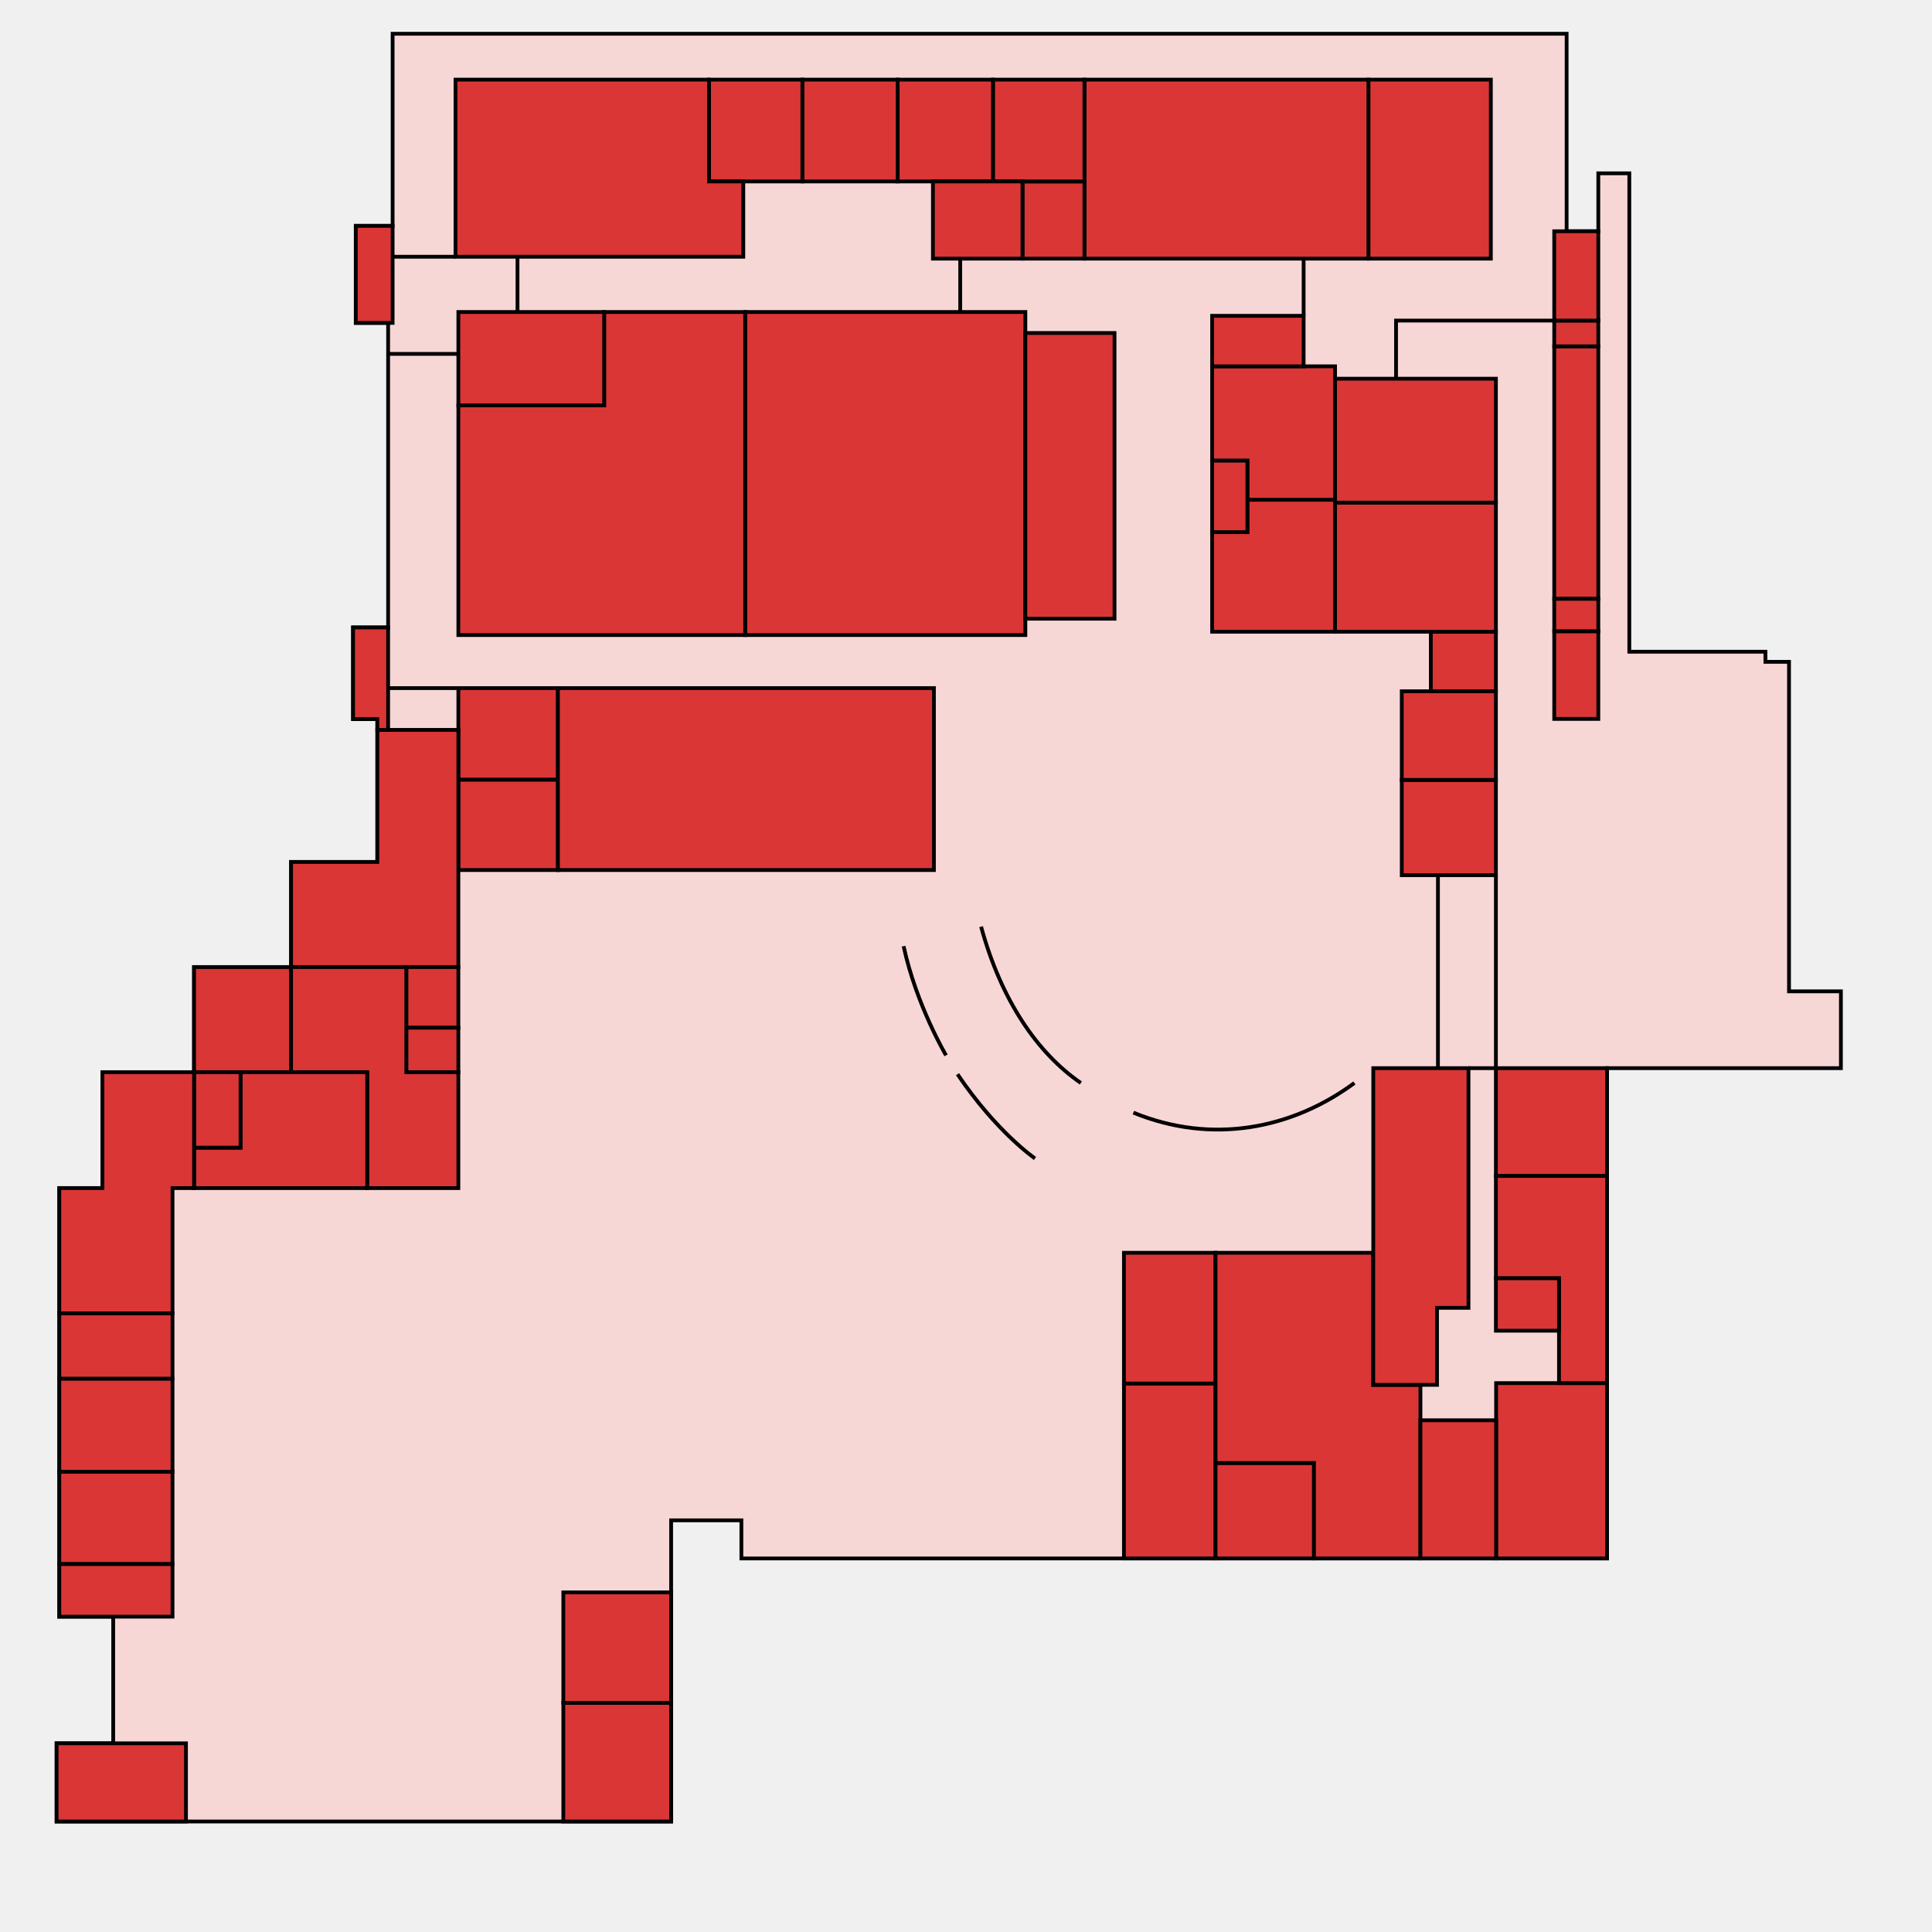
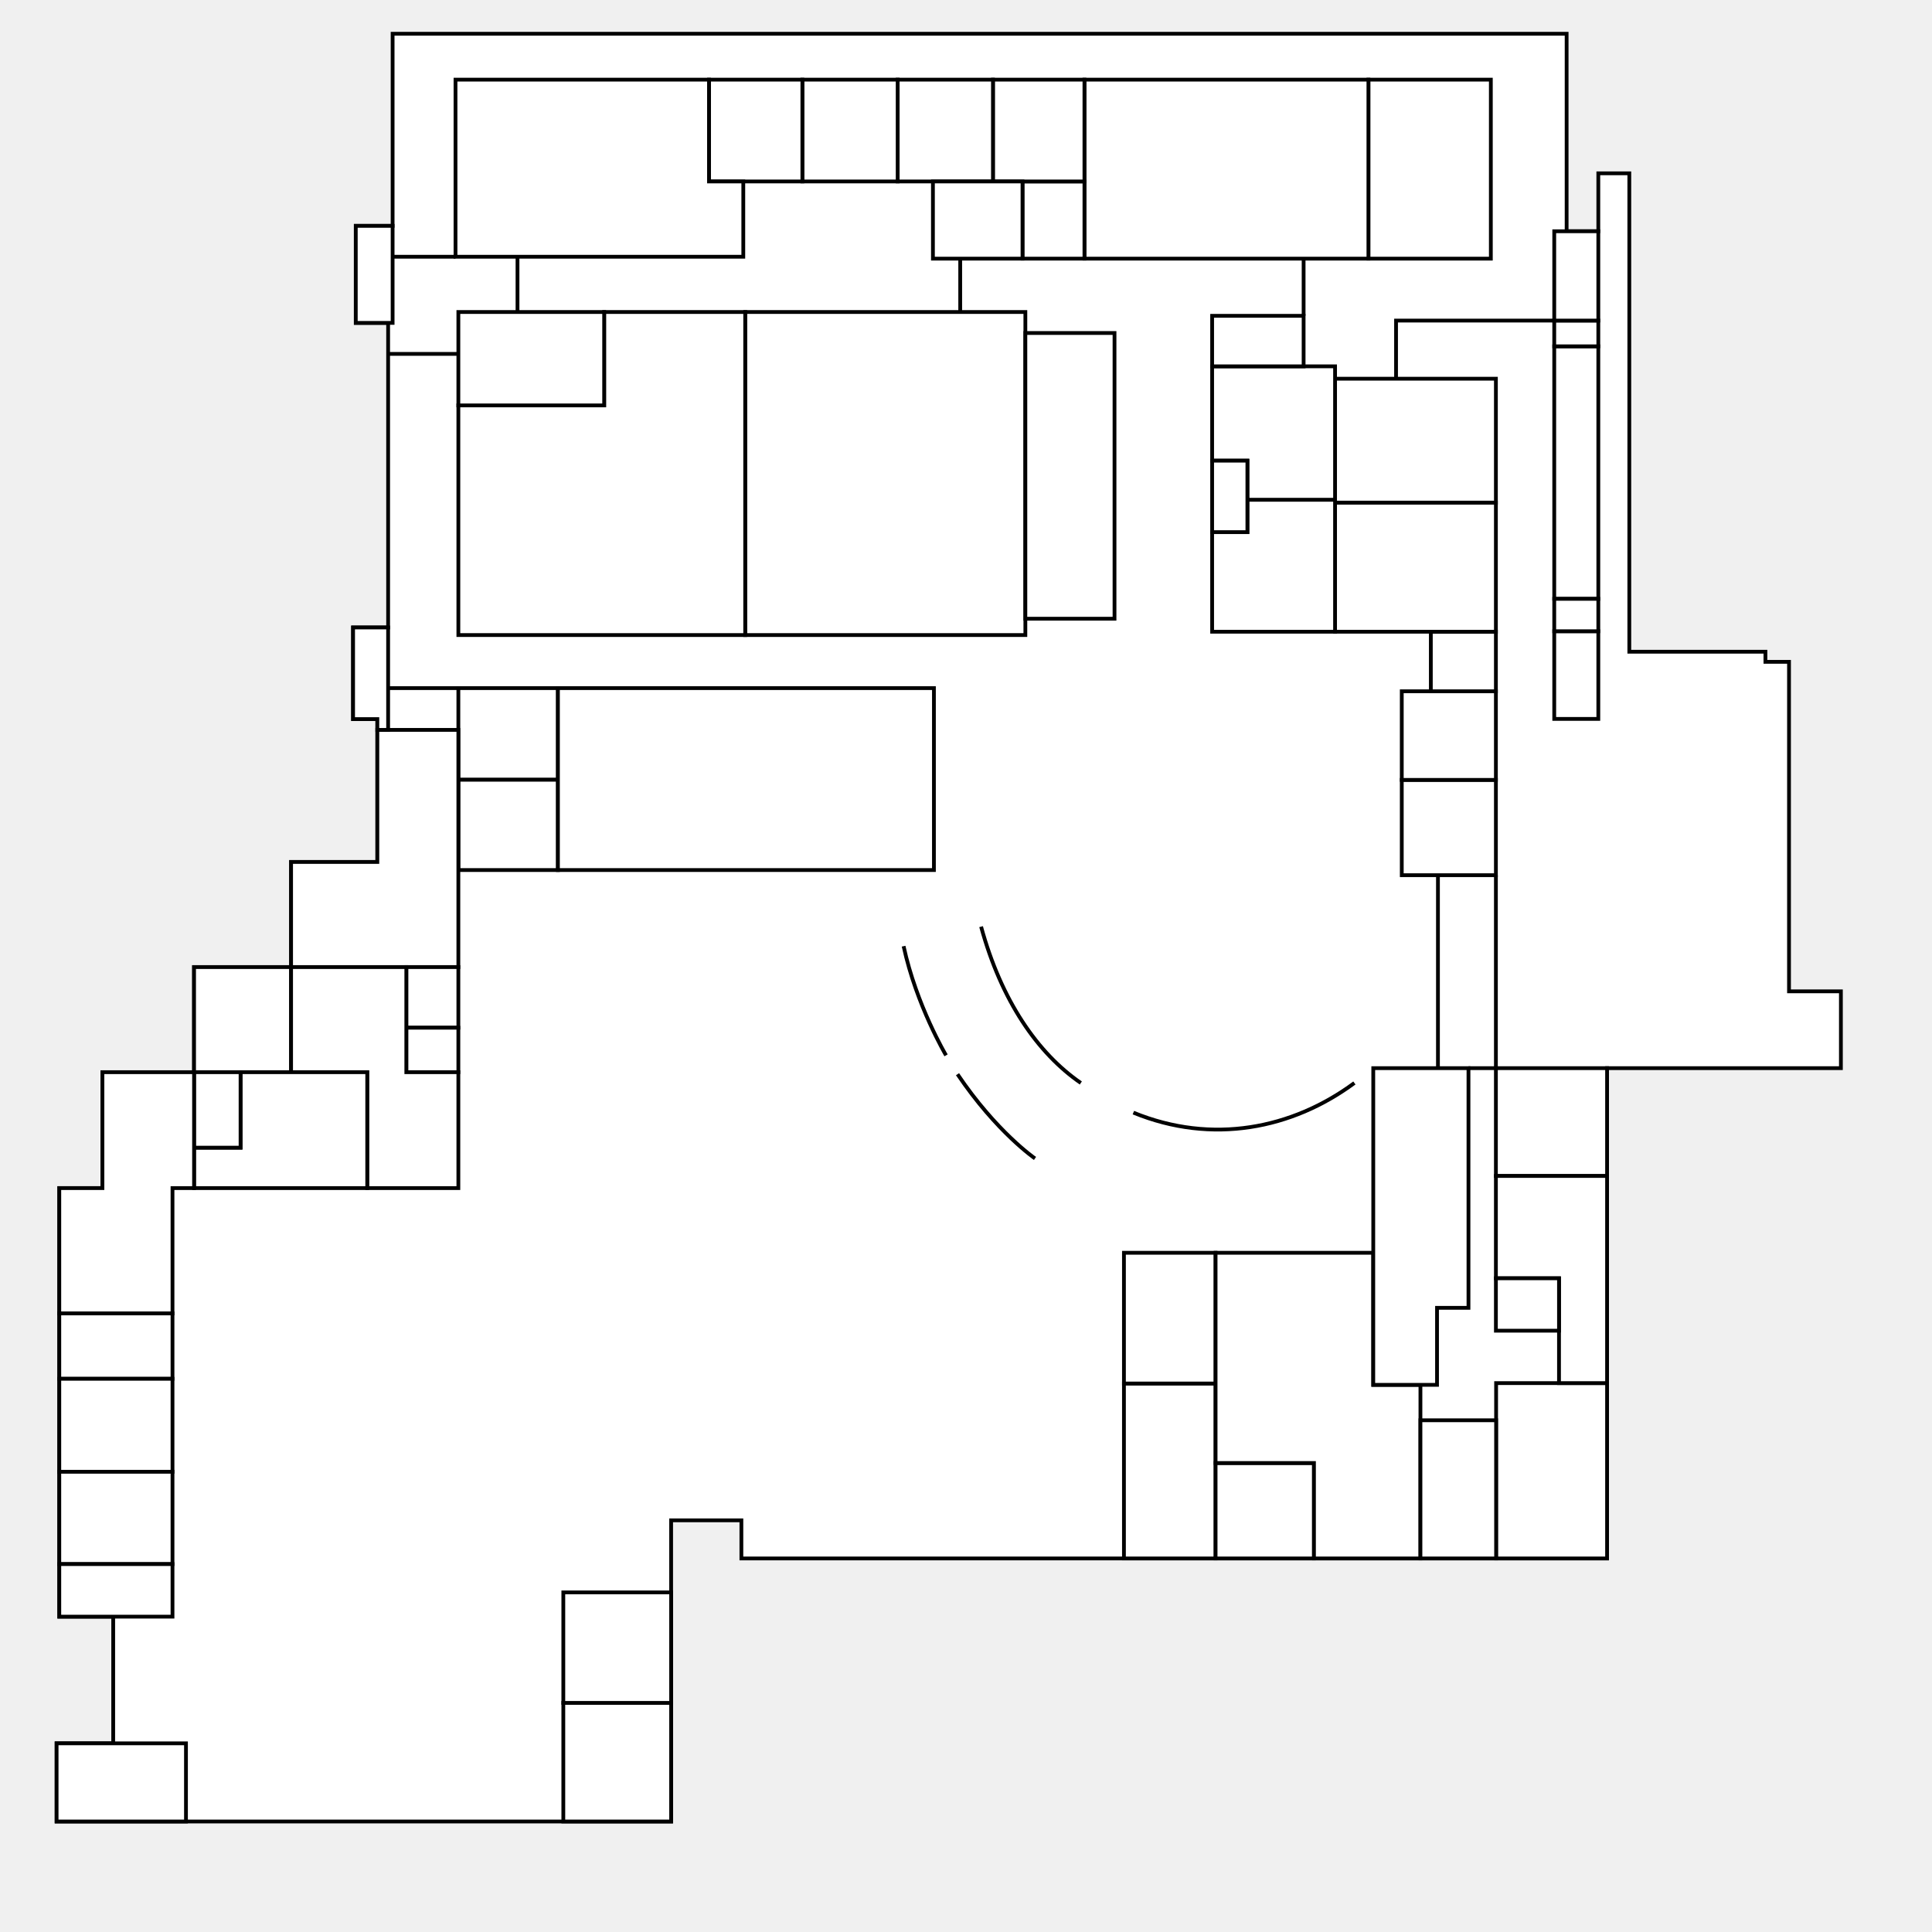
<svg xmlns="http://www.w3.org/2000/svg" width="1024" height="1024" viewBox="0 0 1024 1024" id="svg2" version="1.1">
  <defs id="defs4" />
  <g style="display:inline" id="g4499">
-     <path id="path4501" d="m 208.092,17.889 0,101.826 -19.52,0 0,51.428 17.143,0 0,161.43 -18.572,0 0,48.57 12.857,0 0,75.715 -45.715,0 0,55.715 -51.428,0 0,55.713 -48.572,0 0,61.43 -22.857,0 0,227.143 28.572,0 0,67.143 -30,0 0,41.428 325.715,0 0,-41.428 0,-67.143 0,-51.051 37.234,0 0,20.203 437.396,0 21.439,0 0,-259.867 83.93,0 12.5,0 27.5,0 0,-40.715 -27.5,0 0,-174.643 -12.5,0 0,-5.357 -72.143,0 0,-253.57 -16.43,0 0,30.715 -16.797,0 0,-104.684 -474.631,0 -147.623,0 z" style="fill:#f7d6d6;fill-opacity:1;stroke:#000000;stroke-width:2;stroke-miterlimit:4;stroke-dasharray:none;stroke-opacity:1" />
-     <rect y="924" x="30" height="41.428" width="68.571" id="rect4503" style="fill:#da3636;fill-opacity:1;stroke:#000000;stroke-width:2;stroke-miterlimit:4;stroke-dasharray:none;stroke-opacity:1" />
-     <rect y="902.571" x="298.571" height="62.856" width="57.143" id="rect4505" style="fill:#da3636;fill-opacity:1;stroke:#000000;stroke-width:2;stroke-miterlimit:4;stroke-dasharray:none;stroke-opacity:1" />
-     <rect y="844" x="298.571" height="58.571" width="57.143" id="rect4507" style="fill:#da3636;fill-opacity:1;stroke:#000000;stroke-width:2;stroke-miterlimit:4;stroke-dasharray:none;stroke-opacity:1" />
-     <rect y="733.286" x="595.714" height="92.724" width="48.571" id="rect4509" style="fill:#da3636;fill-opacity:1;stroke:#000000;stroke-width:2;stroke-miterlimit:4;stroke-dasharray:none;stroke-opacity:1" />
-     <rect y="664" x="595.714" height="69.286" width="48.571" id="rect4511" style="fill:#da3636;fill-opacity:1;stroke:#000000;stroke-width:2;stroke-miterlimit:4;stroke-dasharray:none;stroke-opacity:1" />
-     <rect y="775.429" x="644.286" height="50.581" width="52.143" id="rect4513" style="fill:#da3636;fill-opacity:1;stroke:#000000;stroke-width:2;stroke-miterlimit:4;stroke-dasharray:none;stroke-opacity:1" />
-     <path id="path4515" d="m 644.285,664 0,111.428 52.143,0 0,50.582 56.43,0 0,-92.01 -25,0 0,-70 -83.572,0 z" style="fill:#da3636;fill-opacity:1;stroke:#000000;stroke-width:2;stroke-miterlimit:4;stroke-dasharray:none;stroke-opacity:1" />
-     <path id="path4517" d="m 727.857,566.143 0,127.033 0,40.824 33.797,0 0,-40.824 16.668,0 0,-127.033 -16.668,0 z" style="fill:#da3636;fill-opacity:1;stroke:#000000;stroke-width:2;stroke-miterlimit:4;stroke-dasharray:none;stroke-opacity:1" />
-     <rect y="733.076" x="792.97" height="92.934" width="58.815" id="rect4519" style="fill:#da3636;fill-opacity:1;stroke:#000000;stroke-width:2;stroke-miterlimit:4;stroke-dasharray:none;stroke-opacity:1" />
-     <rect y="566.143" x="792.857" height="57.143" width="58.928" id="rect4521" style="fill:#da3636;fill-opacity:1;stroke:#000000;stroke-width:2;stroke-miterlimit:4;stroke-dasharray:none;stroke-opacity:1" />
-     <path id="path4523" d="m 792.857,623.285 0,54.232 33.447,0 0,55.559 25.48,0 0,-55.559 0,-54.232 -58.928,0 z" style="fill:#da3636;fill-opacity:1;stroke:#000000;stroke-width:2;stroke-miterlimit:4;stroke-dasharray:none;stroke-opacity:1" />
-     <rect y="677.518" x="792.857" height="27.779" width="33.447" id="rect4525" style="fill:#da3636;fill-opacity:1;stroke:#000000;stroke-width:2;stroke-miterlimit:4;stroke-dasharray:none;stroke-opacity:1" />
-     <rect y="752.774" x="752.857" height="73.236" width="40.112" id="rect4527" style="fill:#da3636;fill-opacity:1;stroke:#000000;stroke-width:2;stroke-miterlimit:4;stroke-dasharray:none;stroke-opacity:1" />
-     <rect y="413.363" x="742.967" height="50.508" width="49.89" id="rect4529" style="fill:#da3636;fill-opacity:1;stroke:#000000;stroke-width:2;stroke-miterlimit:4;stroke-dasharray:none;stroke-opacity:1" />
-     <rect y="366.391" x="742.967" height="46.972" width="49.89" id="rect4531" style="fill:#da3636;fill-opacity:1;stroke:#000000;stroke-width:2;stroke-miterlimit:4;stroke-dasharray:none;stroke-opacity:1" />
-     <rect y="334.823" x="758.372" height="31.567" width="34.485" id="rect4533" style="fill:#da3636;fill-opacity:1;stroke:#000000;stroke-width:2;stroke-miterlimit:4;stroke-dasharray:none;stroke-opacity:1" />
-     <rect y="266.386" x="707.612" height="68.438" width="85.245" id="rect4535" style="fill:#da3636;fill-opacity:1;stroke:#000000;stroke-width:2;stroke-miterlimit:4;stroke-dasharray:none;stroke-opacity:1" />
-     <rect y="200.726" x="707.612" height="65.66" width="85.245" id="rect4537" style="fill:#da3636;fill-opacity:1;stroke:#000000;stroke-width:2;stroke-miterlimit:4;stroke-dasharray:none;stroke-opacity:1" />
-     <rect y="334.571" x="823.779" height="46.467" width="23.363" id="rect4539" style="fill:#da3636;fill-opacity:1;stroke:#000000;stroke-width:2;stroke-miterlimit:4;stroke-dasharray:none;stroke-opacity:1" />
-     <rect y="183.553" x="823.779" height="133.845" width="23.363" id="rect4541" style="fill:#da3636;fill-opacity:1;stroke:#000000;stroke-width:2;stroke-miterlimit:4;stroke-dasharray:none;stroke-opacity:1" />
-     <rect y="169.916" x="823.779" height="13.637" width="23.363" id="rect4543" style="fill:#da3636;fill-opacity:1;stroke:#000000;stroke-width:2;stroke-miterlimit:4;stroke-dasharray:none;stroke-opacity:1" />
-     <rect y="122.572" x="823.779" height="47.344" width="23.363" id="rect4545" style="fill:#da3636;fill-opacity:1;stroke:#000000;stroke-width:2;stroke-miterlimit:4;stroke-dasharray:none;stroke-opacity:1" />
-     <rect y="317.398" x="823.779" height="17.173" width="23.363" id="rect4547" style="fill:#da3636;fill-opacity:1;stroke:#000000;stroke-width:2;stroke-miterlimit:4;stroke-dasharray:none;stroke-opacity:1" />
-     <rect y="42.215" x="725.29" height="94.871" width="64.888" id="rect4549" style="fill:#da3636;fill-opacity:1;stroke:#000000;stroke-width:2;stroke-miterlimit:4;stroke-dasharray:none;stroke-opacity:1" />
-     <rect y="42.215" x="574.777" height="94.871" width="150.513" id="rect4551" style="fill:#da3636;fill-opacity:1;stroke:#000000;stroke-width:2;stroke-miterlimit:4;stroke-dasharray:none;stroke-opacity:1" />
-     <path id="path4553" d="m 661.145,264.871 0,17.172 -18.688,0 0,52.781 65.154,0 0,-69.953 -46.467,0 z" style="fill:#da3636;fill-opacity:1;stroke:#000000;stroke-width:2;stroke-miterlimit:4;stroke-dasharray:none;stroke-opacity:1" />
-     <path id="path4555" d="m 642.457,194.16 0,50.002 18.688,0 0,20.709 46.467,0 0,-70.711 -65.154,0 z" style="fill:#da3636;fill-opacity:1;stroke:#000000;stroke-width:2;stroke-miterlimit:4;stroke-dasharray:none;stroke-opacity:1" />
-     <rect y="244.162" x="642.457" height="37.881" width="18.688" id="rect4557" style="fill:#da3636;fill-opacity:1;stroke:#000000;stroke-width:2;stroke-miterlimit:4;stroke-dasharray:none;stroke-opacity:1" />
-     <rect y="167.391" x="642.457" height="26.77" width="48.487" id="rect4559" style="fill:#da3636;fill-opacity:1;stroke:#000000;stroke-width:2;stroke-miterlimit:4;stroke-dasharray:none;stroke-opacity:1" />
-     <rect y="165.37" x="394.97" height="171.221" width="148.492" id="rect4561" style="fill:#da3636;fill-opacity:1;stroke:#000000;stroke-width:2;stroke-miterlimit:4;stroke-dasharray:none;stroke-opacity:1" />
-     <path id="path4563" d="m 320.219,165.371 0,49.496 -77.277,0 0,121.725 152.027,0 0,-171.221 -74.75,0 z" style="fill:#da3636;fill-opacity:1;stroke:#000000;stroke-width:2;stroke-miterlimit:4;stroke-dasharray:none;stroke-opacity:1" />
-     <rect y="165.371" x="242.941" height="49.496" width="77.277" id="rect4565" style="fill:#da3636;fill-opacity:1;stroke:#000000;stroke-width:2;stroke-miterlimit:4;stroke-dasharray:none;stroke-opacity:1" />
-     <rect y="96.175" x="541.947" height="40.911" width="32.83" id="rect4567" style="fill:#da3636;fill-opacity:1;stroke:#000000;stroke-width:2;stroke-miterlimit:4;stroke-dasharray:none;stroke-opacity:1" />
-     <rect y="42.215" x="526.289" height="53.96" width="48.487" id="rect4569" style="fill:#da3636;fill-opacity:1;stroke:#000000;stroke-width:2;stroke-miterlimit:4;stroke-dasharray:none;stroke-opacity:1" />
-     <rect y="42.215" x="475.782" height="53.96" width="50.508" id="rect4571" style="fill:#da3636;fill-opacity:1;stroke:#000000;stroke-width:2;stroke-miterlimit:4;stroke-dasharray:none;stroke-opacity:1" />
-     <rect y="42.215" x="425.274" height="53.96" width="50.508" id="rect4573" style="fill:#da3636;fill-opacity:1;stroke:#000000;stroke-width:2;stroke-miterlimit:4;stroke-dasharray:none;stroke-opacity:1" />
-     <rect y="42.215" x="375.777" height="53.96" width="49.497" id="rect4575" style="fill:#da3636;fill-opacity:1;stroke:#000000;stroke-width:2;stroke-miterlimit:4;stroke-dasharray:none;stroke-opacity:1" />
-     <path id="path4577" d="m 241.426,42.215 0,93.861 134.352,0 18.182,0 0,-39.9 -18.182,0 0,-53.961 -134.352,0 z" style="fill:#da3636;fill-opacity:1;stroke:#000000;stroke-width:2;stroke-miterlimit:4;stroke-dasharray:none;stroke-opacity:1" />
-     <rect y="96.175" x="494.47" height="40.911" width="47.477" id="rect4579" style="fill:#da3636;fill-opacity:1;stroke:#000000;stroke-width:2;stroke-miterlimit:4;stroke-dasharray:none;stroke-opacity:1" />
-     <rect y="119.715" x="188.572" height="51.428" width="19.52" id="rect4581" style="fill:#da3636;fill-opacity:1;stroke:#000000;stroke-width:2;stroke-miterlimit:4;stroke-dasharray:none;stroke-opacity:1" />
-     <rect y="176.5" x="543.462" height="151.429" width="47.252" id="rect4583" style="fill:#da3636;fill-opacity:1;stroke:#000000;stroke-width:2;stroke-miterlimit:4;stroke-dasharray:none;stroke-opacity:1" />
-     <rect y="364.714" x="242.941" height="48.571" width="52.773" id="rect4585" style="fill:#da3636;fill-opacity:1;stroke:#000000;stroke-width:2;stroke-miterlimit:4;stroke-dasharray:none;stroke-opacity:1" />
-     <rect y="413.286" x="242.941" height="47.857" width="52.773" id="rect4587" style="fill:#da3636;fill-opacity:1;stroke:#000000;stroke-width:2;stroke-miterlimit:4;stroke-dasharray:none;stroke-opacity:1" />
-     <rect y="364.714" x="295.714" height="96.429" width="199.286" id="rect4589" style="fill:#da3636;fill-opacity:1;stroke:#000000;stroke-width:2;stroke-miterlimit:4;stroke-dasharray:none;stroke-opacity:1" />
-     <path id="path4591" d="m 200,386.857 0,70 -45.715,0 0,55.715 45.715,0 42.941,0 0,-125.715 -42.941,0 z" style="fill:#da3636;fill-opacity:1;stroke:#000000;stroke-width:2;stroke-miterlimit:4;stroke-dasharray:none;stroke-opacity:1" />
-     <rect y="512.572" x="215.357" height="32.142" width="27.584" id="rect4593" style="fill:#da3636;fill-opacity:1;stroke:#000000;stroke-width:2;stroke-miterlimit:4;stroke-dasharray:none;stroke-opacity:1" />
-     <rect y="544.714" x="215.357" height="23.571" width="27.584" id="rect4595" style="fill:#da3636;fill-opacity:1;stroke:#000000;stroke-width:2;stroke-miterlimit:4;stroke-dasharray:none;stroke-opacity:1" />
-     <rect y="512.572" x="102.857" height="55.713" width="51.428" id="rect4597" style="fill:#da3636;fill-opacity:1;stroke:#000000;stroke-width:2;stroke-miterlimit:4;stroke-dasharray:none;stroke-opacity:1" />
-     <path id="path4599" d="m 154.285,512.572 0,55.713 40.357,0 0,61.43 48.299,0 0,-61.43 -27.584,0 0,-55.713 z" style="fill:#da3636;fill-opacity:1;stroke:#000000;stroke-width:2;stroke-miterlimit:4;stroke-dasharray:none;stroke-opacity:1" />
-     <path id="path4601" d="m 127.5,568.285 0,40 -24.643,0 0,21.43 91.785,0 0,-61.43 z" style="fill:#da3636;fill-opacity:1;stroke:#000000;stroke-width:2;stroke-miterlimit:4;stroke-dasharray:none;stroke-opacity:1" />
-     <rect y="568.285" x="102.857" height="40" width="24.643" id="rect4603" style="fill:#da3636;fill-opacity:1;stroke:#000000;stroke-width:2;stroke-miterlimit:4;stroke-dasharray:none;stroke-opacity:1" />
-     <path id="path4605" d="m 54.285,568.285 0,61.43 -22.857,0 0,66.428 60,0 0,-66.428 11.43,0 0,-61.43 -48.572,0 z" style="fill:#da3636;fill-opacity:1;stroke:#000000;stroke-width:2;stroke-miterlimit:4;stroke-dasharray:none;stroke-opacity:1" />
-     <rect y="696.143" x="31.428" height="34.643" width="60" id="rect4607" style="fill:#da3636;fill-opacity:1;stroke:#000000;stroke-width:2;stroke-miterlimit:4;stroke-dasharray:none;stroke-opacity:1" />
-     <rect y="730.786" x="31.428" height="49.286" width="60" id="rect4609" style="fill:#da3636;fill-opacity:1;stroke:#000000;stroke-width:2;stroke-miterlimit:4;stroke-dasharray:none;stroke-opacity:1" />
-     <rect y="780.071" x="31.428" height="48.929" width="60" id="rect4611" style="fill:#da3636;fill-opacity:1;stroke:#000000;stroke-width:2;stroke-miterlimit:4;stroke-dasharray:none;stroke-opacity:1" />
-     <rect y="829" x="31.428" height="27.857" width="60" id="rect4613" style="fill:#da3636;fill-opacity:1;stroke:#000000;stroke-width:2;stroke-miterlimit:4;stroke-dasharray:none;stroke-opacity:1" />
-     <path id="path4615" d="m 690.944,167.391 0,-30.305" style="fill:#da3636;fill-opacity:1;stroke:#000000;stroke-width:2;stroke-miterlimit:4;stroke-dasharray:none;stroke-opacity:1" />
-     <path id="path4617" d="m 508.929,165.37 0,-28.284" style="fill:#da3636;fill-opacity:1;stroke:#000000;stroke-width:2;stroke-miterlimit:4;stroke-dasharray:none;stroke-opacity:1" />
-     <path id="path4619" d="m 274.286,165.371 0,-29.295" style="fill:#da3636;fill-opacity:1;stroke:#000000;stroke-width:2;stroke-miterlimit:4;stroke-dasharray:none;stroke-opacity:1" />
-     <path id="path4621" d="m 241.426,136.076 -33.334,0" style="fill:#da3636;fill-opacity:1;stroke:#000000;stroke-width:2;stroke-miterlimit:4;stroke-dasharray:none;stroke-opacity:1" />
-     <path id="path4623" d="m 242.941,187.571 -37.227,0" style="fill:#da3636;fill-opacity:1;stroke:#000000;stroke-width:2;stroke-miterlimit:4;stroke-dasharray:none;stroke-opacity:1" />
-     <path id="path4625" d="m 187.143,332.572 0,48.57 12.857,0 0,5.715 5.715,0 0,-5.715 0,-48.57 -18.572,0 z" style="fill:#da3636;fill-opacity:1;stroke:#000000;stroke-width:2;stroke-miterlimit:4;stroke-dasharray:none;stroke-opacity:1" />
-     <path id="path4627" d="m 242.941,364.714 -37.227,0" style="fill:#da3636;fill-opacity:1;stroke:#000000;stroke-width:2;stroke-miterlimit:4;stroke-dasharray:none;stroke-opacity:1" />
+     <path id="path4501" d="m 208.092,17.889 0,101.826 -19.52,0 0,51.428 17.143,0 0,161.43 -18.572,0 0,48.57 12.857,0 0,75.715 -45.715,0 0,55.715 -51.428,0 0,55.713 -48.572,0 0,61.43 -22.857,0 0,227.143 28.572,0 0,67.143 -30,0 0,41.428 325.715,0 0,-41.428 0,-67.143 0,-51.051 37.234,0 0,20.203 437.396,0 21.439,0 0,-259.867 83.93,0 12.5,0 27.5,0 0,-40.715 -27.5,0 0,-174.643 -12.5,0 0,-5.357 -72.143,0 0,-253.57 -16.43,0 0,30.715 -16.797,0 0,-104.684 -474.631,0 -147.623,0 z" style="fill:#ffffff;fill-opacity:1;stroke:#000000;stroke-width:2;stroke-miterlimit:4;stroke-dasharray:none;stroke-opacity:1" />
+     <rect y="924" x="30" height="41.428" width="68.571" id="rect4503" style="fill:#ffffff;fill-opacity:1;stroke:#000000;stroke-width:2;stroke-miterlimit:4;stroke-dasharray:none;stroke-opacity:1" />
+     <rect y="902.571" x="298.571" height="62.856" width="57.143" id="rect4505" style="fill:#ffffff;fill-opacity:1;stroke:#000000;stroke-width:2;stroke-miterlimit:4;stroke-dasharray:none;stroke-opacity:1" />
+     <rect y="844" x="298.571" height="58.571" width="57.143" id="rect4507" style="fill:#ffffff;fill-opacity:1;stroke:#000000;stroke-width:2;stroke-miterlimit:4;stroke-dasharray:none;stroke-opacity:1" />
+     <rect y="733.286" x="595.714" height="92.724" width="48.571" id="rect4509" style="fill:#ffffff;fill-opacity:1;stroke:#000000;stroke-width:2;stroke-miterlimit:4;stroke-dasharray:none;stroke-opacity:1" />
+     <rect y="664" x="595.714" height="69.286" width="48.571" id="rect4511" style="fill:#ffffff;fill-opacity:1;stroke:#000000;stroke-width:2;stroke-miterlimit:4;stroke-dasharray:none;stroke-opacity:1" />
+     <rect y="775.429" x="644.286" height="50.581" width="52.143" id="rect4513" style="fill:#ffffff;fill-opacity:1;stroke:#000000;stroke-width:2;stroke-miterlimit:4;stroke-dasharray:none;stroke-opacity:1" />
+     <path id="path4515" d="m 644.285,664 0,111.428 52.143,0 0,50.582 56.43,0 0,-92.01 -25,0 0,-70 -83.572,0 z" style="fill:#ffffff;fill-opacity:1;stroke:#000000;stroke-width:2;stroke-miterlimit:4;stroke-dasharray:none;stroke-opacity:1" />
+     <path id="path4517" d="m 727.857,566.143 0,127.033 0,40.824 33.797,0 0,-40.824 16.668,0 0,-127.033 -16.668,0 z" style="fill:#ffffff;fill-opacity:1;stroke:#000000;stroke-width:2;stroke-miterlimit:4;stroke-dasharray:none;stroke-opacity:1" />
+     <rect y="733.076" x="792.97" height="92.934" width="58.815" id="rect4519" style="fill:#ffffff;fill-opacity:1;stroke:#000000;stroke-width:2;stroke-miterlimit:4;stroke-dasharray:none;stroke-opacity:1" />
+     <rect y="566.143" x="792.857" height="57.143" width="58.928" id="rect4521" style="fill:#ffffff;fill-opacity:1;stroke:#000000;stroke-width:2;stroke-miterlimit:4;stroke-dasharray:none;stroke-opacity:1" />
+     <path id="path4523" d="m 792.857,623.285 0,54.232 33.447,0 0,55.559 25.48,0 0,-55.559 0,-54.232 -58.928,0 z" style="fill:#ffffff;fill-opacity:1;stroke:#000000;stroke-width:2;stroke-miterlimit:4;stroke-dasharray:none;stroke-opacity:1" />
+     <rect y="677.518" x="792.857" height="27.779" width="33.447" id="rect4525" style="fill:#ffffff;fill-opacity:1;stroke:#000000;stroke-width:2;stroke-miterlimit:4;stroke-dasharray:none;stroke-opacity:1" />
+     <rect y="752.774" x="752.857" height="73.236" width="40.112" id="rect4527" style="fill:#ffffff;fill-opacity:1;stroke:#000000;stroke-width:2;stroke-miterlimit:4;stroke-dasharray:none;stroke-opacity:1" />
+     <rect y="413.363" x="742.967" height="50.508" width="49.89" id="rect4529" style="fill:#ffffff;fill-opacity:1;stroke:#000000;stroke-width:2;stroke-miterlimit:4;stroke-dasharray:none;stroke-opacity:1" />
+     <rect y="366.391" x="742.967" height="46.972" width="49.89" id="rect4531" style="fill:#ffffff;fill-opacity:1;stroke:#000000;stroke-width:2;stroke-miterlimit:4;stroke-dasharray:none;stroke-opacity:1" />
+     <rect y="334.823" x="758.372" height="31.567" width="34.485" id="rect4533" style="fill:#ffffff;fill-opacity:1;stroke:#000000;stroke-width:2;stroke-miterlimit:4;stroke-dasharray:none;stroke-opacity:1" />
+     <rect y="266.386" x="707.612" height="68.438" width="85.245" id="rect4535" style="fill:#ffffff;fill-opacity:1;stroke:#000000;stroke-width:2;stroke-miterlimit:4;stroke-dasharray:none;stroke-opacity:1" />
+     <rect y="200.726" x="707.612" height="65.66" width="85.245" id="rect4537" style="fill:#ffffff;fill-opacity:1;stroke:#000000;stroke-width:2;stroke-miterlimit:4;stroke-dasharray:none;stroke-opacity:1" />
+     <rect y="334.571" x="823.779" height="46.467" width="23.363" id="rect4539" style="fill:#ffffff;fill-opacity:1;stroke:#000000;stroke-width:2;stroke-miterlimit:4;stroke-dasharray:none;stroke-opacity:1" />
+     <rect y="183.553" x="823.779" height="133.845" width="23.363" id="rect4541" style="fill:#ffffff;fill-opacity:1;stroke:#000000;stroke-width:2;stroke-miterlimit:4;stroke-dasharray:none;stroke-opacity:1" />
+     <rect y="169.916" x="823.779" height="13.637" width="23.363" id="rect4543" style="fill:#ffffff;fill-opacity:1;stroke:#000000;stroke-width:2;stroke-miterlimit:4;stroke-dasharray:none;stroke-opacity:1" />
+     <rect y="122.572" x="823.779" height="47.344" width="23.363" id="rect4545" style="fill:#ffffff;fill-opacity:1;stroke:#000000;stroke-width:2;stroke-miterlimit:4;stroke-dasharray:none;stroke-opacity:1" />
+     <rect y="317.398" x="823.779" height="17.173" width="23.363" id="rect4547" style="fill:#ffffff;fill-opacity:1;stroke:#000000;stroke-width:2;stroke-miterlimit:4;stroke-dasharray:none;stroke-opacity:1" />
+     <rect y="42.215" x="725.29" height="94.871" width="64.888" id="rect4549" style="fill:#ffffff;fill-opacity:1;stroke:#000000;stroke-width:2;stroke-miterlimit:4;stroke-dasharray:none;stroke-opacity:1" />
+     <rect y="42.215" x="574.777" height="94.871" width="150.513" id="rect4551" style="fill:#ffffff;fill-opacity:1;stroke:#000000;stroke-width:2;stroke-miterlimit:4;stroke-dasharray:none;stroke-opacity:1" />
+     <path id="path4553" d="m 661.145,264.871 0,17.172 -18.688,0 0,52.781 65.154,0 0,-69.953 -46.467,0 z" style="fill:#ffffff;fill-opacity:1;stroke:#000000;stroke-width:2;stroke-miterlimit:4;stroke-dasharray:none;stroke-opacity:1" />
+     <path id="path4555" d="m 642.457,194.16 0,50.002 18.688,0 0,20.709 46.467,0 0,-70.711 -65.154,0 z" style="fill:#ffffff;fill-opacity:1;stroke:#000000;stroke-width:2;stroke-miterlimit:4;stroke-dasharray:none;stroke-opacity:1" />
+     <rect y="244.162" x="642.457" height="37.881" width="18.688" id="rect4557" style="fill:#ffffff;fill-opacity:1;stroke:#000000;stroke-width:2;stroke-miterlimit:4;stroke-dasharray:none;stroke-opacity:1" />
+     <rect y="167.391" x="642.457" height="26.77" width="48.487" id="rect4559" style="fill:#ffffff;fill-opacity:1;stroke:#000000;stroke-width:2;stroke-miterlimit:4;stroke-dasharray:none;stroke-opacity:1" />
+     <rect y="165.37" x="394.97" height="171.221" width="148.492" id="rect4561" style="fill:#ffffff;fill-opacity:1;stroke:#000000;stroke-width:2;stroke-miterlimit:4;stroke-dasharray:none;stroke-opacity:1" />
+     <path id="path4563" d="m 320.219,165.371 0,49.496 -77.277,0 0,121.725 152.027,0 0,-171.221 -74.75,0 z" style="fill:#ffffff;fill-opacity:1;stroke:#000000;stroke-width:2;stroke-miterlimit:4;stroke-dasharray:none;stroke-opacity:1" />
+     <rect y="165.371" x="242.941" height="49.496" width="77.277" id="rect4565" style="fill:#ffffff;fill-opacity:1;stroke:#000000;stroke-width:2;stroke-miterlimit:4;stroke-dasharray:none;stroke-opacity:1" />
+     <rect y="96.175" x="541.947" height="40.911" width="32.83" id="rect4567" style="fill:#ffffff;fill-opacity:1;stroke:#000000;stroke-width:2;stroke-miterlimit:4;stroke-dasharray:none;stroke-opacity:1" />
+     <rect y="42.215" x="526.289" height="53.96" width="48.487" id="rect4569" style="fill:#ffffff;fill-opacity:1;stroke:#000000;stroke-width:2;stroke-miterlimit:4;stroke-dasharray:none;stroke-opacity:1" />
+     <rect y="42.215" x="475.782" height="53.96" width="50.508" id="rect4571" style="fill:#ffffff;fill-opacity:1;stroke:#000000;stroke-width:2;stroke-miterlimit:4;stroke-dasharray:none;stroke-opacity:1" />
+     <rect y="42.215" x="425.274" height="53.96" width="50.508" id="rect4573" style="fill:#ffffff;fill-opacity:1;stroke:#000000;stroke-width:2;stroke-miterlimit:4;stroke-dasharray:none;stroke-opacity:1" />
+     <rect y="42.215" x="375.777" height="53.96" width="49.497" id="rect4575" style="fill:#ffffff;fill-opacity:1;stroke:#000000;stroke-width:2;stroke-miterlimit:4;stroke-dasharray:none;stroke-opacity:1" />
+     <path id="path4577" d="m 241.426,42.215 0,93.861 134.352,0 18.182,0 0,-39.9 -18.182,0 0,-53.961 -134.352,0 z" style="fill:#ffffff;fill-opacity:1;stroke:#000000;stroke-width:2;stroke-miterlimit:4;stroke-dasharray:none;stroke-opacity:1" />
+     <rect y="96.175" x="494.47" height="40.911" width="47.477" id="rect4579" style="fill:#ffffff;fill-opacity:1;stroke:#000000;stroke-width:2;stroke-miterlimit:4;stroke-dasharray:none;stroke-opacity:1" />
+     <rect y="119.715" x="188.572" height="51.428" width="19.52" id="rect4581" style="fill:#ffffff;fill-opacity:1;stroke:#000000;stroke-width:2;stroke-miterlimit:4;stroke-dasharray:none;stroke-opacity:1" />
+     <rect y="176.5" x="543.462" height="151.429" width="47.252" id="rect4583" style="fill:#ffffff;fill-opacity:1;stroke:#000000;stroke-width:2;stroke-miterlimit:4;stroke-dasharray:none;stroke-opacity:1" />
+     <rect y="364.714" x="242.941" height="48.571" width="52.773" id="rect4585" style="fill:#ffffff;fill-opacity:1;stroke:#000000;stroke-width:2;stroke-miterlimit:4;stroke-dasharray:none;stroke-opacity:1" />
+     <rect y="413.286" x="242.941" height="47.857" width="52.773" id="rect4587" style="fill:#ffffff;fill-opacity:1;stroke:#000000;stroke-width:2;stroke-miterlimit:4;stroke-dasharray:none;stroke-opacity:1" />
+     <rect y="364.714" x="295.714" height="96.429" width="199.286" id="rect4589" style="fill:#ffffff;fill-opacity:1;stroke:#000000;stroke-width:2;stroke-miterlimit:4;stroke-dasharray:none;stroke-opacity:1" />
+     <path id="path4591" d="m 200,386.857 0,70 -45.715,0 0,55.715 45.715,0 42.941,0 0,-125.715 -42.941,0 z" style="fill:#ffffff;fill-opacity:1;stroke:#000000;stroke-width:2;stroke-miterlimit:4;stroke-dasharray:none;stroke-opacity:1" />
+     <rect y="512.572" x="215.357" height="32.142" width="27.584" id="rect4593" style="fill:#ffffff;fill-opacity:1;stroke:#000000;stroke-width:2;stroke-miterlimit:4;stroke-dasharray:none;stroke-opacity:1" />
+     <rect y="544.714" x="215.357" height="23.571" width="27.584" id="rect4595" style="fill:#ffffff;fill-opacity:1;stroke:#000000;stroke-width:2;stroke-miterlimit:4;stroke-dasharray:none;stroke-opacity:1" />
+     <rect y="512.572" x="102.857" height="55.713" width="51.428" id="rect4597" style="fill:#ffffff;fill-opacity:1;stroke:#000000;stroke-width:2;stroke-miterlimit:4;stroke-dasharray:none;stroke-opacity:1" />
+     <path id="path4599" d="m 154.285,512.572 0,55.713 40.357,0 0,61.43 48.299,0 0,-61.43 -27.584,0 0,-55.713 z" style="fill:#ffffff;fill-opacity:1;stroke:#000000;stroke-width:2;stroke-miterlimit:4;stroke-dasharray:none;stroke-opacity:1" />
+     <path id="path4601" d="m 127.5,568.285 0,40 -24.643,0 0,21.43 91.785,0 0,-61.43 z" style="fill:#ffffff;fill-opacity:1;stroke:#000000;stroke-width:2;stroke-miterlimit:4;stroke-dasharray:none;stroke-opacity:1" />
+     <rect y="568.285" x="102.857" height="40" width="24.643" id="rect4603" style="fill:#ffffff;fill-opacity:1;stroke:#000000;stroke-width:2;stroke-miterlimit:4;stroke-dasharray:none;stroke-opacity:1" />
+     <path id="path4605" d="m 54.285,568.285 0,61.43 -22.857,0 0,66.428 60,0 0,-66.428 11.43,0 0,-61.43 -48.572,0 z" style="fill:#ffffff;fill-opacity:1;stroke:#000000;stroke-width:2;stroke-miterlimit:4;stroke-dasharray:none;stroke-opacity:1" />
+     <rect y="696.143" x="31.428" height="34.643" width="60" id="rect4607" style="fill:#ffffff;fill-opacity:1;stroke:#000000;stroke-width:2;stroke-miterlimit:4;stroke-dasharray:none;stroke-opacity:1" />
+     <rect y="730.786" x="31.428" height="49.286" width="60" id="rect4609" style="fill:#ffffff;fill-opacity:1;stroke:#000000;stroke-width:2;stroke-miterlimit:4;stroke-dasharray:none;stroke-opacity:1" />
+     <rect y="780.071" x="31.428" height="48.929" width="60" id="rect4611" style="fill:#ffffff;fill-opacity:1;stroke:#000000;stroke-width:2;stroke-miterlimit:4;stroke-dasharray:none;stroke-opacity:1" />
+     <rect y="829" x="31.428" height="27.857" width="60" id="rect4613" style="fill:#ffffff;fill-opacity:1;stroke:#000000;stroke-width:2;stroke-miterlimit:4;stroke-dasharray:none;stroke-opacity:1" />
+     <path id="path4615" d="m 690.944,167.391 0,-30.305" style="fill:#ffffff;fill-opacity:1;stroke:#000000;stroke-width:2;stroke-miterlimit:4;stroke-dasharray:none;stroke-opacity:1" />
+     <path id="path4617" d="m 508.929,165.37 0,-28.284" style="fill:#ffffff;fill-opacity:1;stroke:#000000;stroke-width:2;stroke-miterlimit:4;stroke-dasharray:none;stroke-opacity:1" />
+     <path id="path4619" d="m 274.286,165.371 0,-29.295" style="fill:#ffffff;fill-opacity:1;stroke:#000000;stroke-width:2;stroke-miterlimit:4;stroke-dasharray:none;stroke-opacity:1" />
+     <path id="path4621" d="m 241.426,136.076 -33.334,0" style="fill:#ffffff;fill-opacity:1;stroke:#000000;stroke-width:2;stroke-miterlimit:4;stroke-dasharray:none;stroke-opacity:1" />
+     <path id="path4623" d="m 242.941,187.571 -37.227,0" style="fill:#ffffff;fill-opacity:1;stroke:#000000;stroke-width:2;stroke-miterlimit:4;stroke-dasharray:none;stroke-opacity:1" />
+     <path id="path4625" d="m 187.143,332.572 0,48.57 12.857,0 0,5.715 5.715,0 0,-5.715 0,-48.57 -18.572,0 z" style="fill:#ffffff;fill-opacity:1;stroke:#000000;stroke-width:2;stroke-miterlimit:4;stroke-dasharray:none;stroke-opacity:1" />
+     <path id="path4627" d="m 242.941,364.714 -37.227,0" style="fill:#ffffff;fill-opacity:1;stroke:#000000;stroke-width:2;stroke-miterlimit:4;stroke-dasharray:none;stroke-opacity:1" />
    <path id="path4629" d="m 823.779,169.916 -83.843,0 0,30.81" style="fill:none;fill-opacity:1;stroke:#000000;stroke-width:2;stroke-miterlimit:4;stroke-dasharray:none;stroke-opacity:1" />
-     <path id="path4631" d="m 792.857,463.87 0,102.272" style="fill:#da3636;fill-opacity:1;stroke:#000000;stroke-width:2;stroke-miterlimit:4;stroke-dasharray:none;stroke-opacity:1" />
-     <path id="path4633" d="m 762.143,463.87 0,102.272" style="fill:#da3636;fill-opacity:1;stroke:#000000;stroke-width:2;stroke-miterlimit:4;stroke-dasharray:none;stroke-opacity:1" />
-     <path id="path4635" d="m 778.322,566.143 14.535,0" style="fill:#da3636;fill-opacity:1;stroke:#000000;stroke-width:2;stroke-miterlimit:4;stroke-dasharray:none;stroke-opacity:1" />
+     <path id="path4631" d="m 792.857,463.87 0,102.272" style="fill:#ffffff;fill-opacity:1;stroke:#000000;stroke-width:2;stroke-miterlimit:4;stroke-dasharray:none;stroke-opacity:1" />
+     <path id="path4633" d="m 762.143,463.87 0,102.272" style="fill:#ffffff;fill-opacity:1;stroke:#000000;stroke-width:2;stroke-miterlimit:4;stroke-dasharray:none;stroke-opacity:1" />
+     <path id="path4635" d="m 778.322,566.143 14.535,0" style="fill:#ffffff;fill-opacity:1;stroke:#000000;stroke-width:2;stroke-miterlimit:4;stroke-dasharray:none;stroke-opacity:1" />
    <path id="path4637" d="M 520,491.143 C 530.714,530.429 550,558.286 572.857,574" style="fill:none;fill-opacity:1;stroke:#000000;stroke-width:2;stroke-miterlimit:4;stroke-dasharray:none;stroke-opacity:1" />
    <path id="path4639" d="M 600.714,589.714 C 642.5,606.857 685,598.286 717.857,574" style="fill:none;fill-opacity:1;stroke:#000000;stroke-width:2;stroke-miterlimit:4;stroke-dasharray:none;stroke-opacity:1" />
    <path id="path4641" d="m 478.929,501.5 c 6.786,31.429 22.5,57.857 22.5,57.857" style="fill:none;fill-opacity:1;stroke:#000000;stroke-width:2;stroke-miterlimit:4;stroke-dasharray:none;stroke-opacity:1" />
    <path id="path4643" d="M 507.5,569.357 C 528.214,600.071 548.571,614 548.571,614" style="fill:none;fill-opacity:1;stroke:#000000;stroke-width:2;stroke-miterlimit:4;stroke-dasharray:none;stroke-opacity:1" />
  </g>
</svg>
